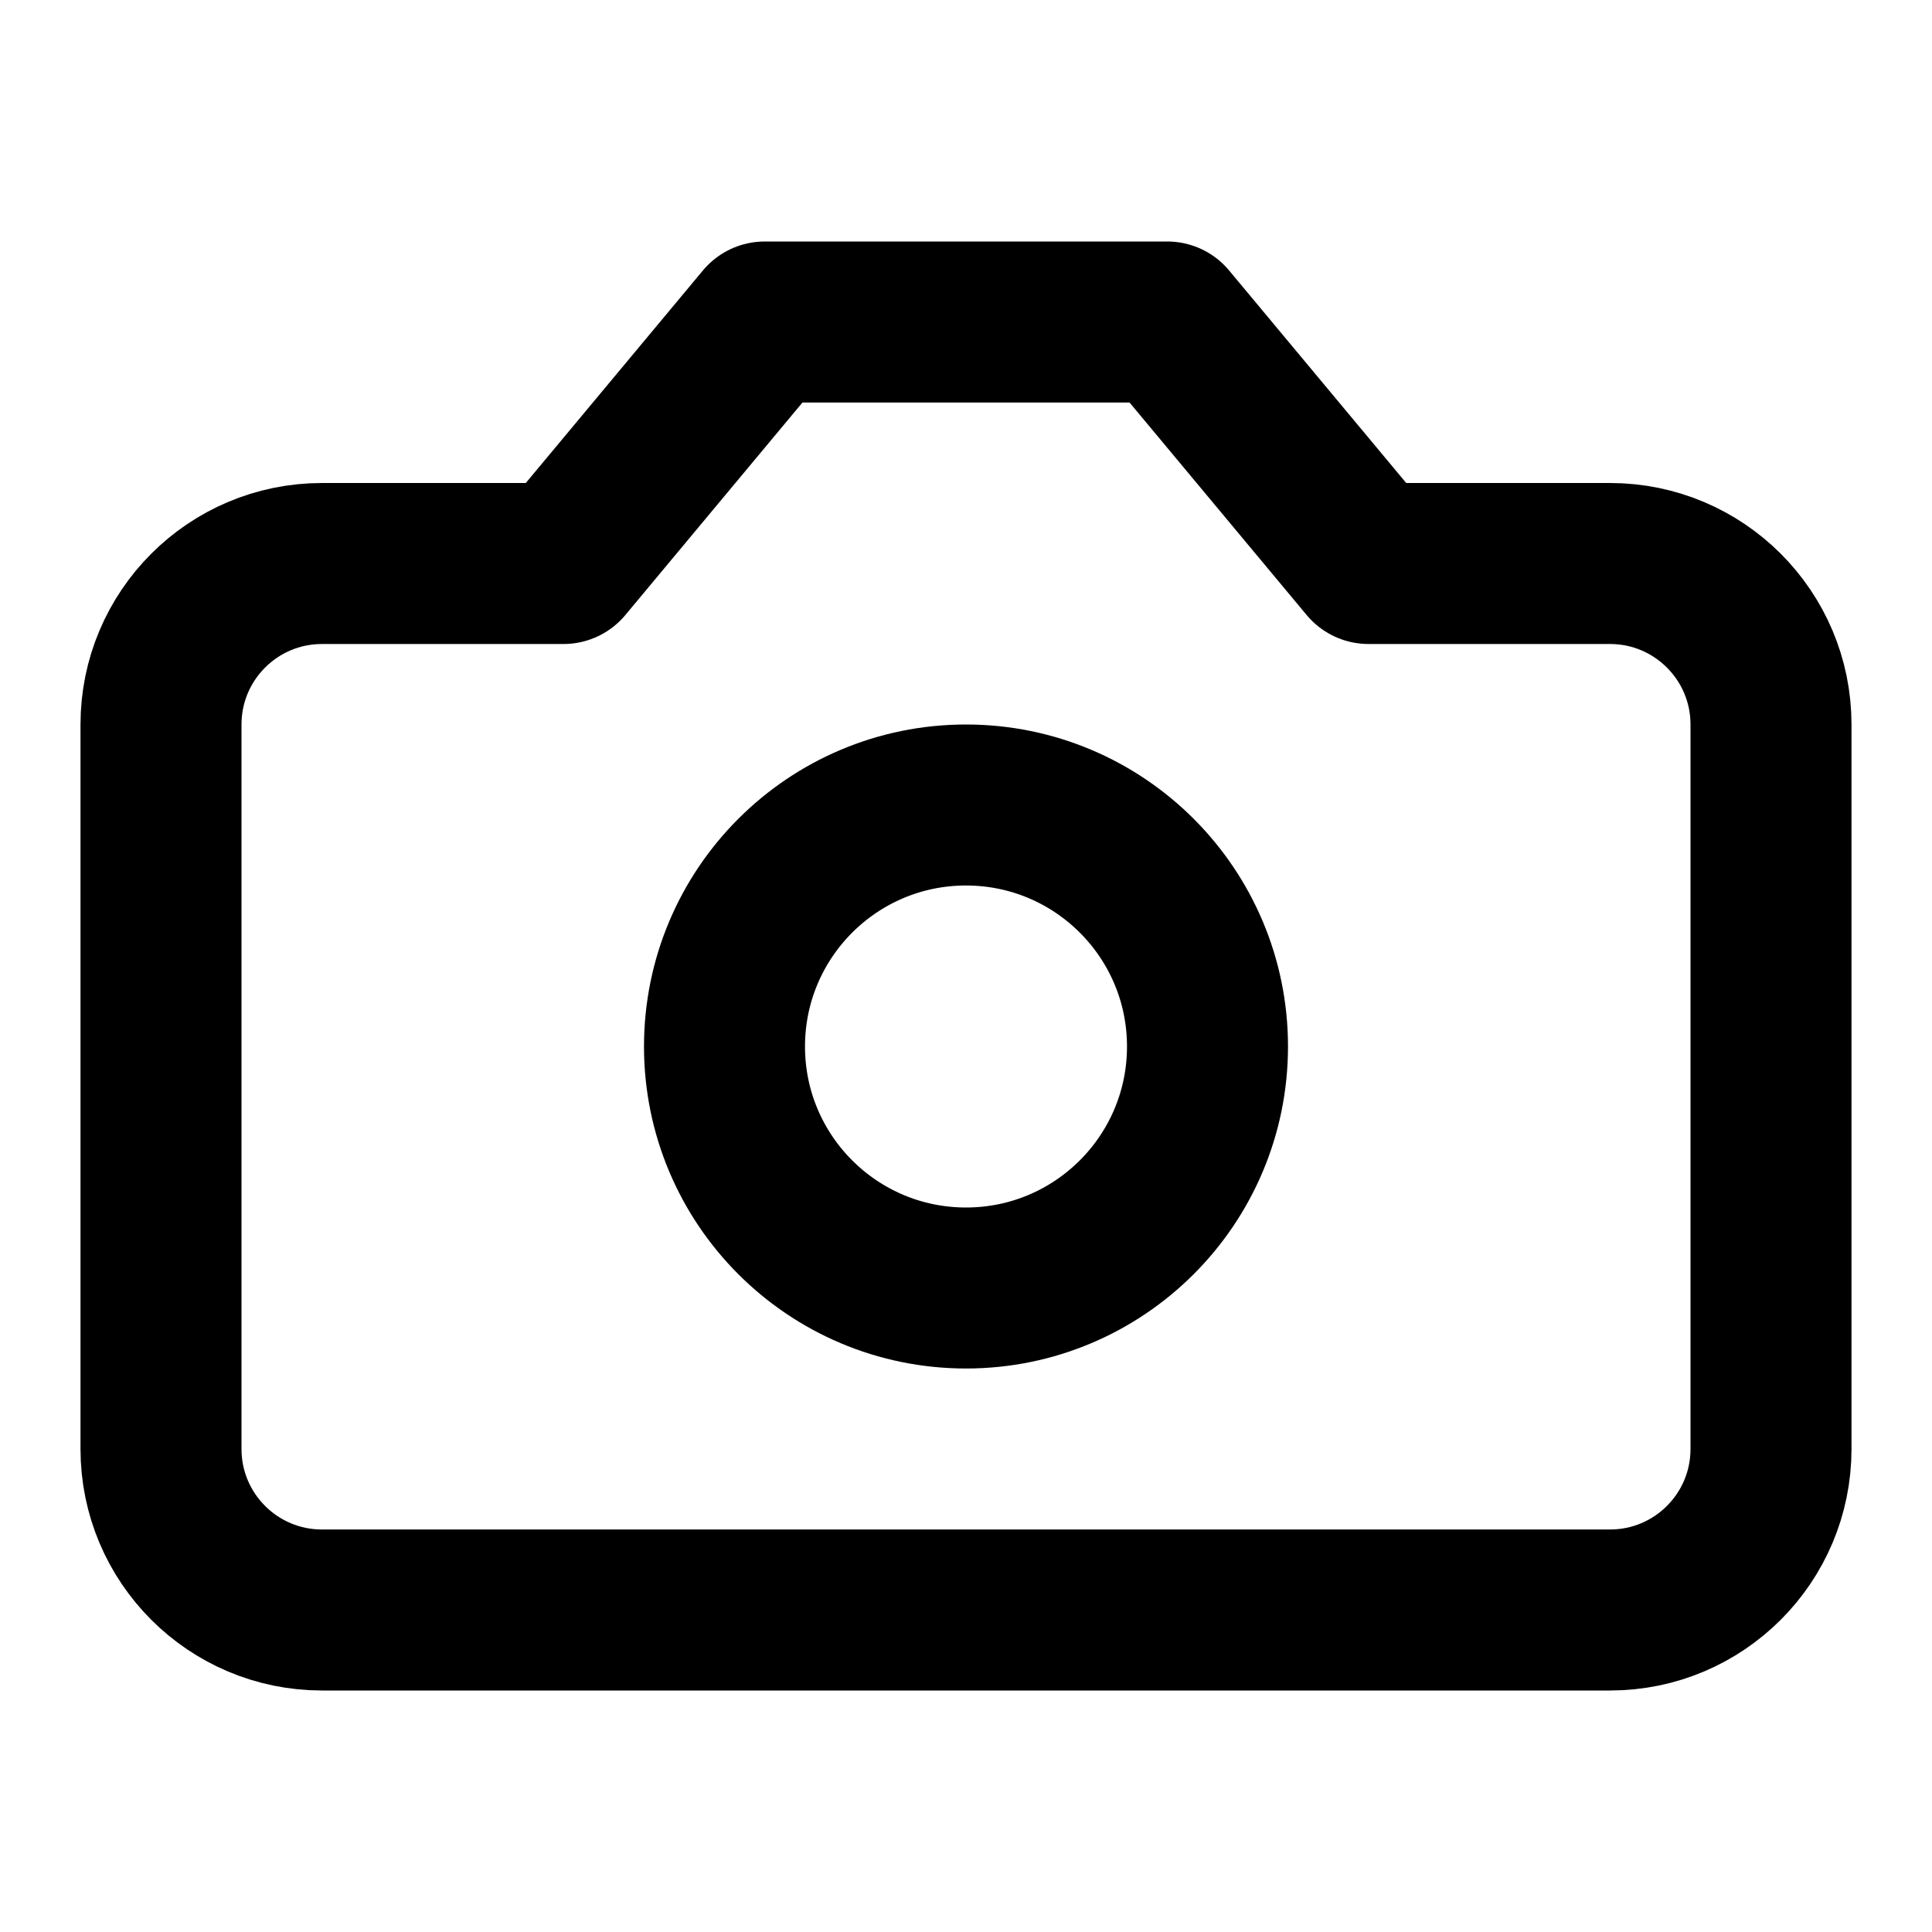
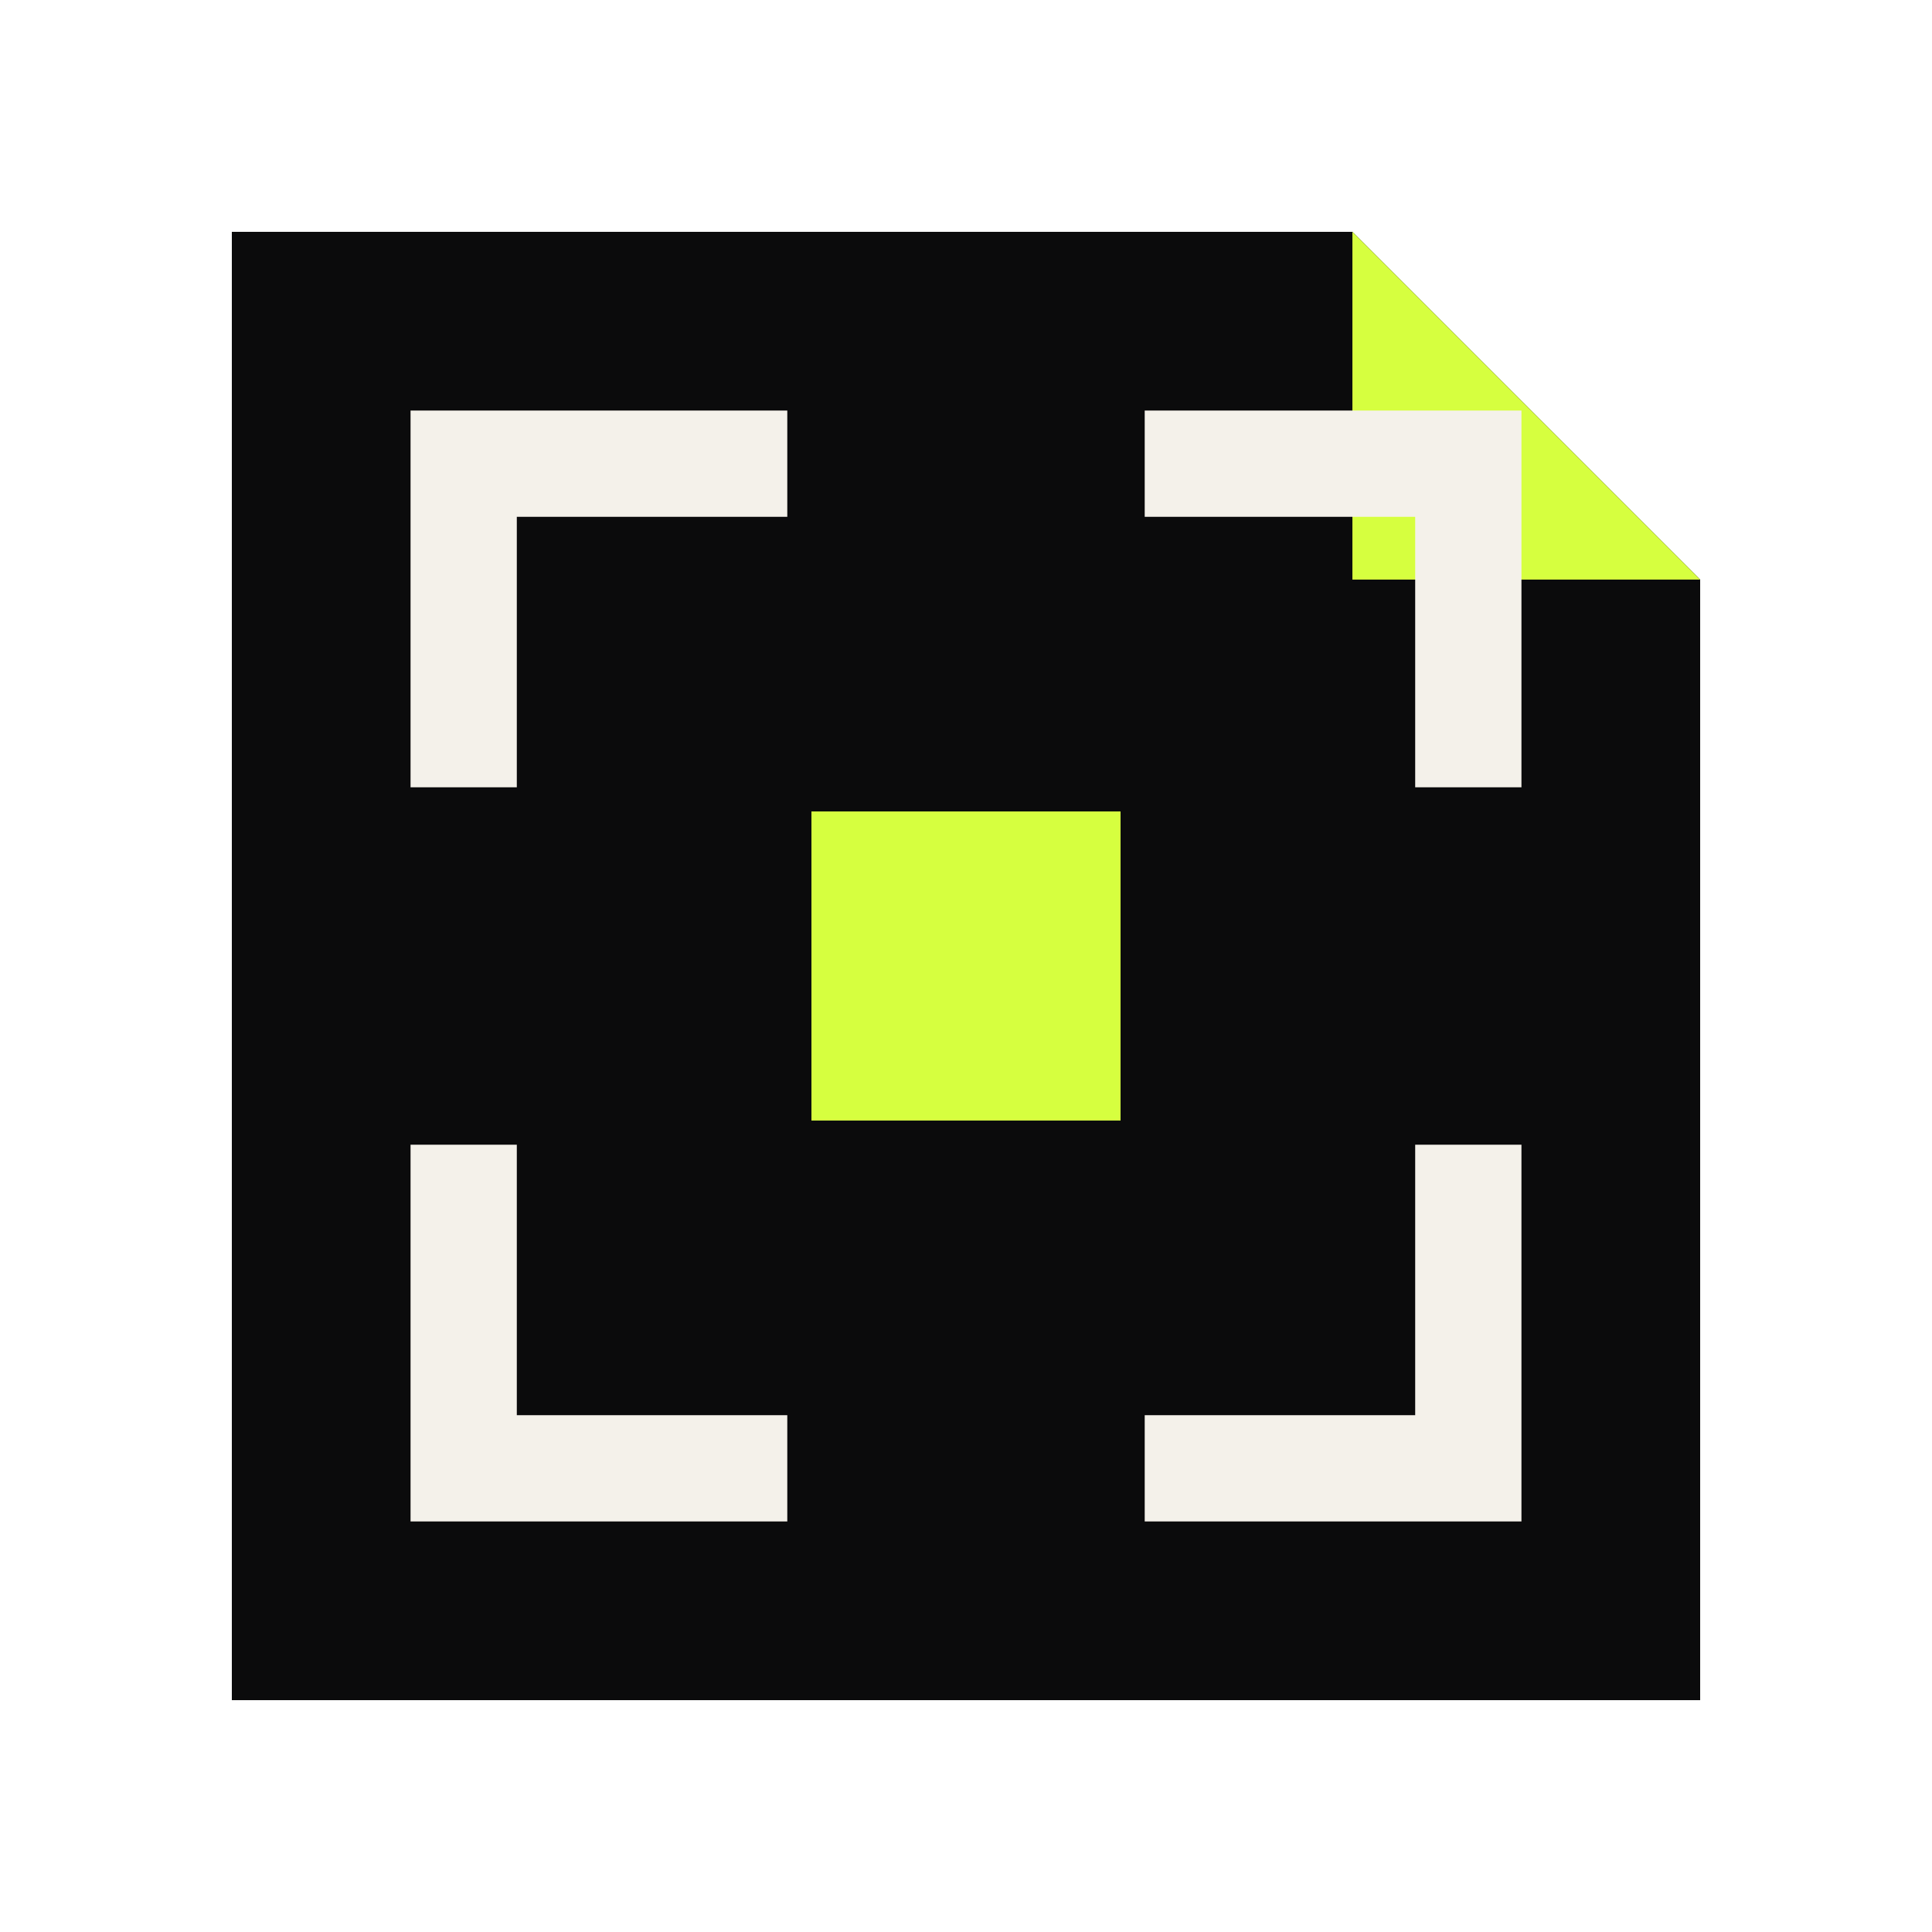
- <svg xmlns="http://www.w3.org/2000/svg" viewBox="0 0 24 24" fill="none" stroke="black" stroke-width="2" stroke-linecap="round" stroke-linejoin="round">
-   <path d="M14.5 4h-5L7 7H4a2 2 0 0 0-2 2v9a2 2 0 0 0 2 2h16a2 2 0 0 0 2-2V9a2 2 0 0 0-2-2h-3l-2.5-3z" />
-   <circle cx="12" cy="13" r="3" />
+ <svg xmlns="http://www.w3.org/2000/svg" viewBox="0 0 100 100" width="100%" height="100%">
+   <path d="M 12 12 L 70 12 L 88 30 L 88 88 L 12 88 Z" fill="#0B0B0C" />
+   <polygon points="70,12 70,30 88,30" fill="#D6FF3F" />
+   <rect x="42" y="42" width="16" height="16" fill="#D6FF3F" />
+   <path d="M 24 38 L 24 24 L 38 24" fill="none" stroke="#F4F1EA" stroke-width="5.5" stroke-linecap="square" />
+   <path d="M 62 24 L 76 24 L 76 38" fill="none" stroke="#F4F1EA" stroke-width="5.5" stroke-linecap="square" />
+   <path d="M 24 62 L 24 76 L 38 76" fill="none" stroke="#F4F1EA" stroke-width="5.5" stroke-linecap="square" />
+   <path d="M 76 62 L 76 76 L 62 76" fill="none" stroke="#F4F1EA" stroke-width="5.5" stroke-linecap="square" />
</svg>
